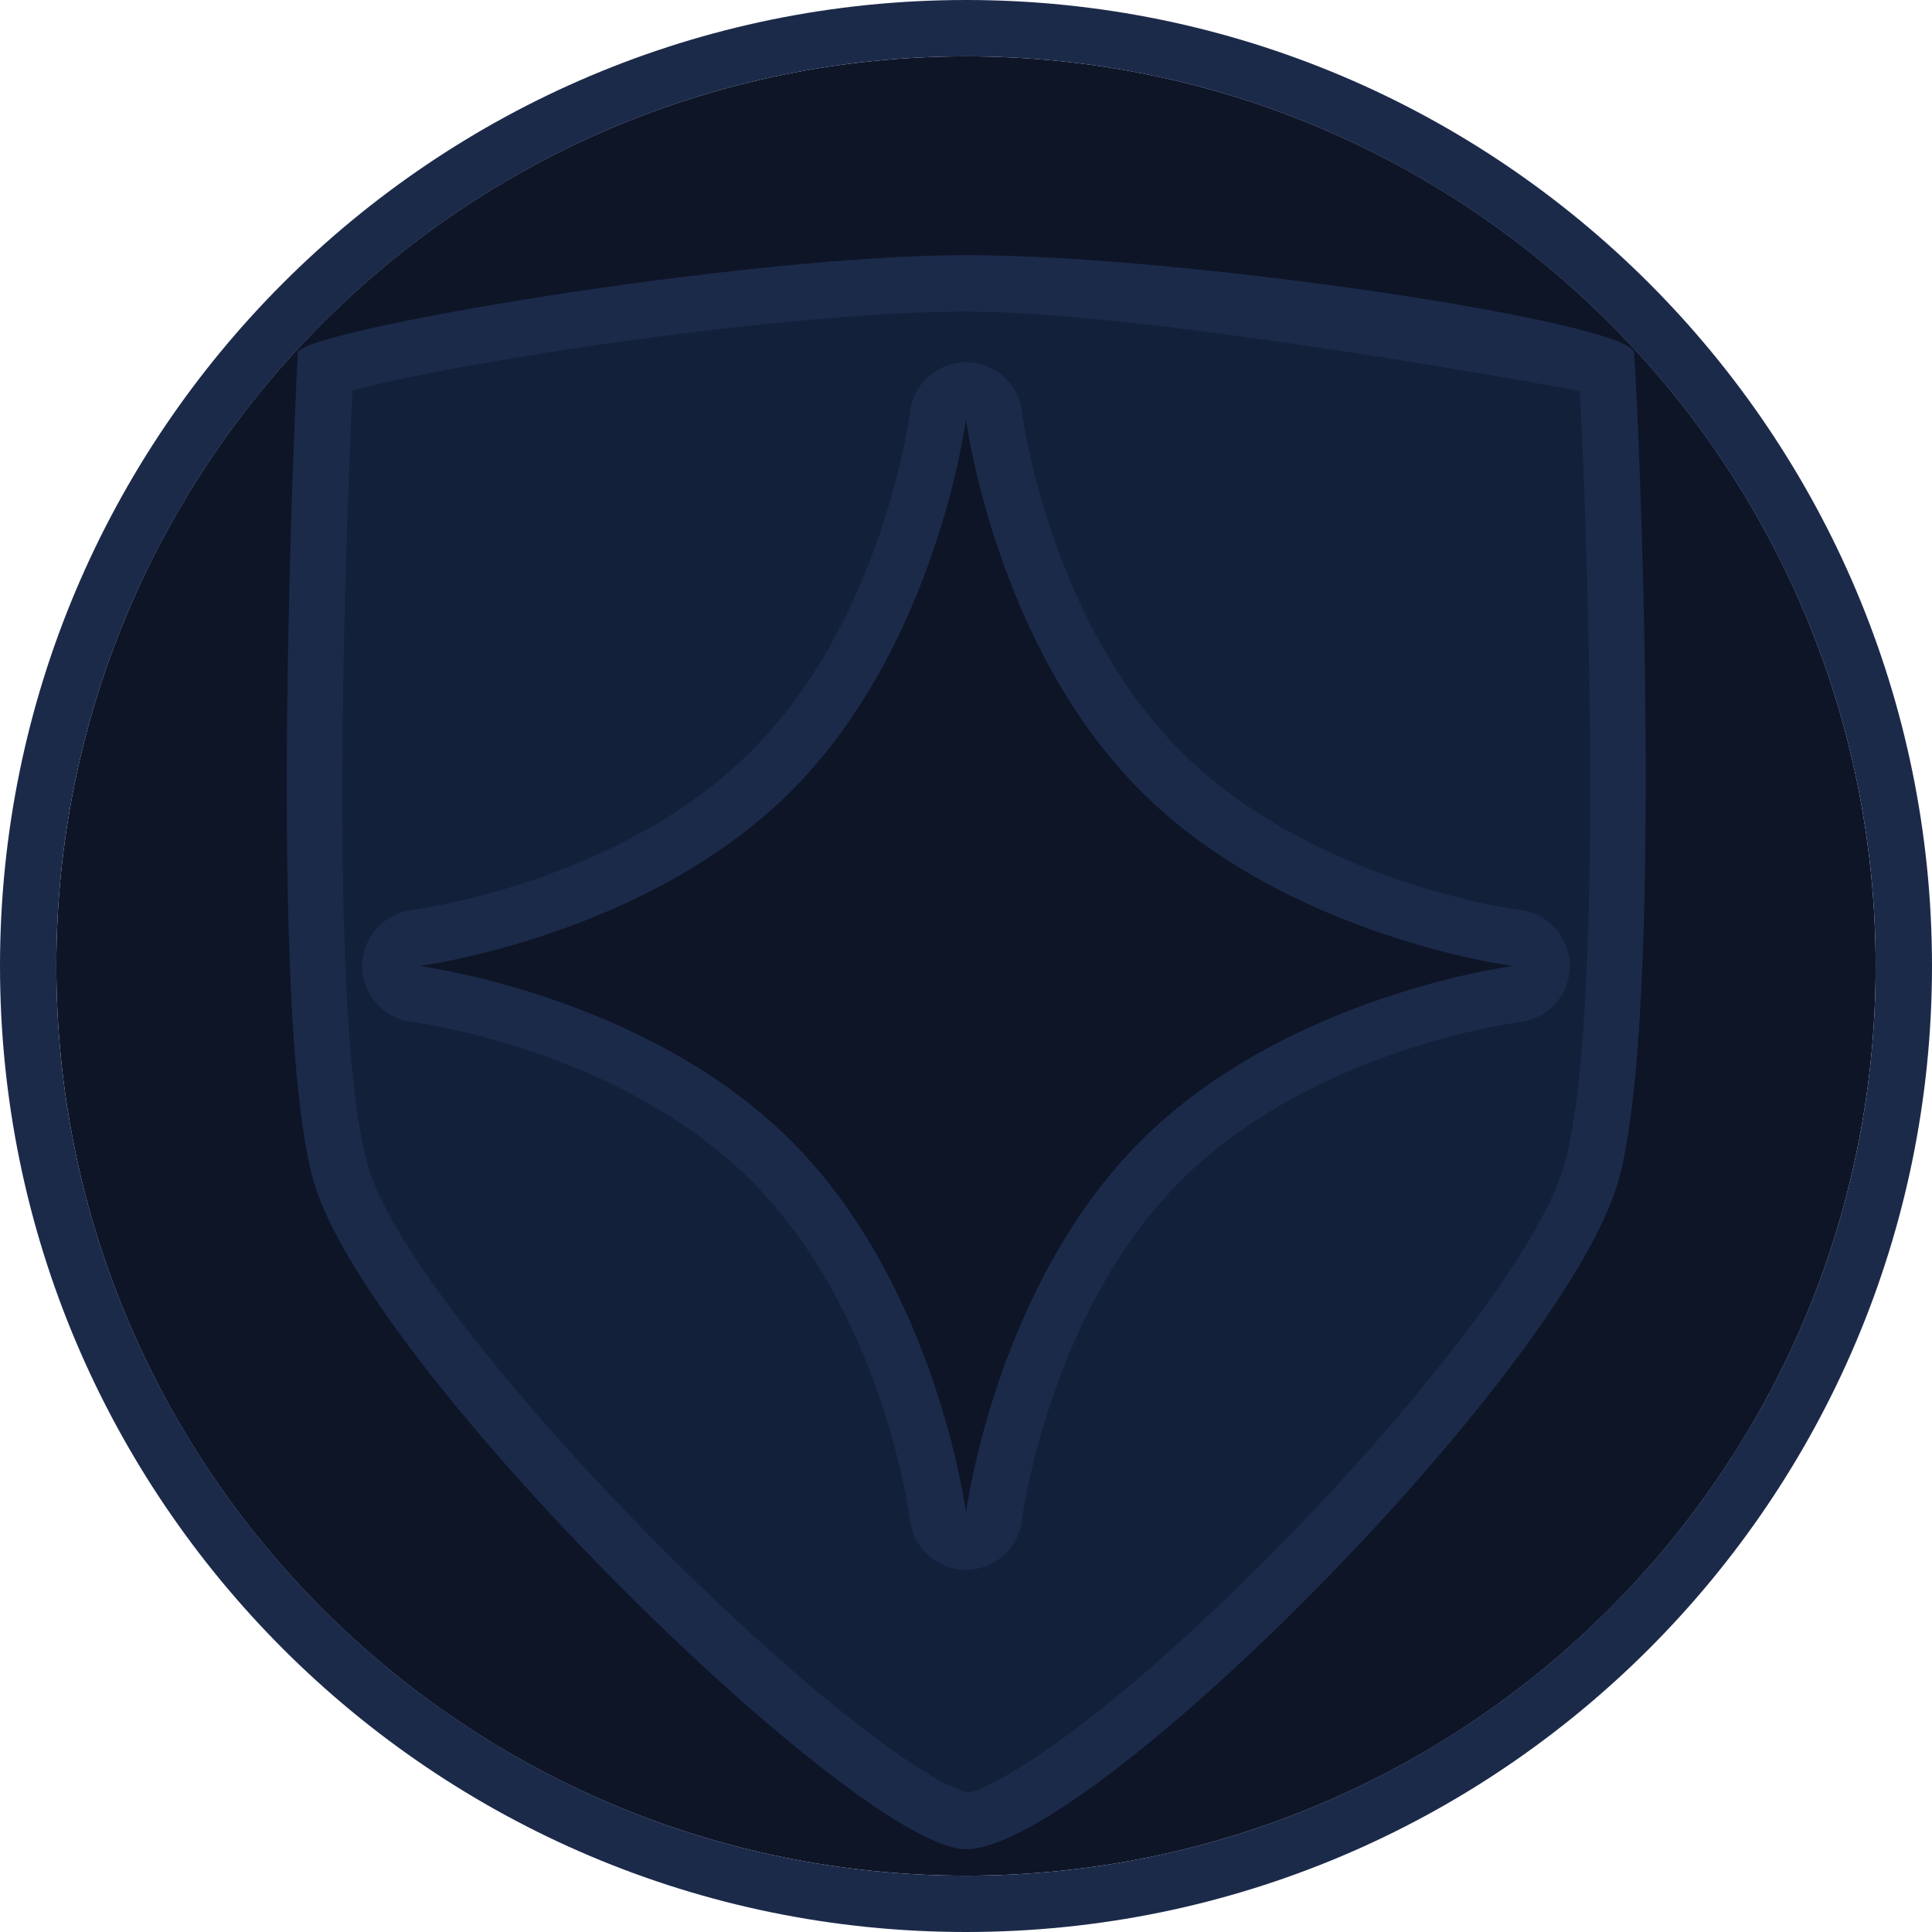
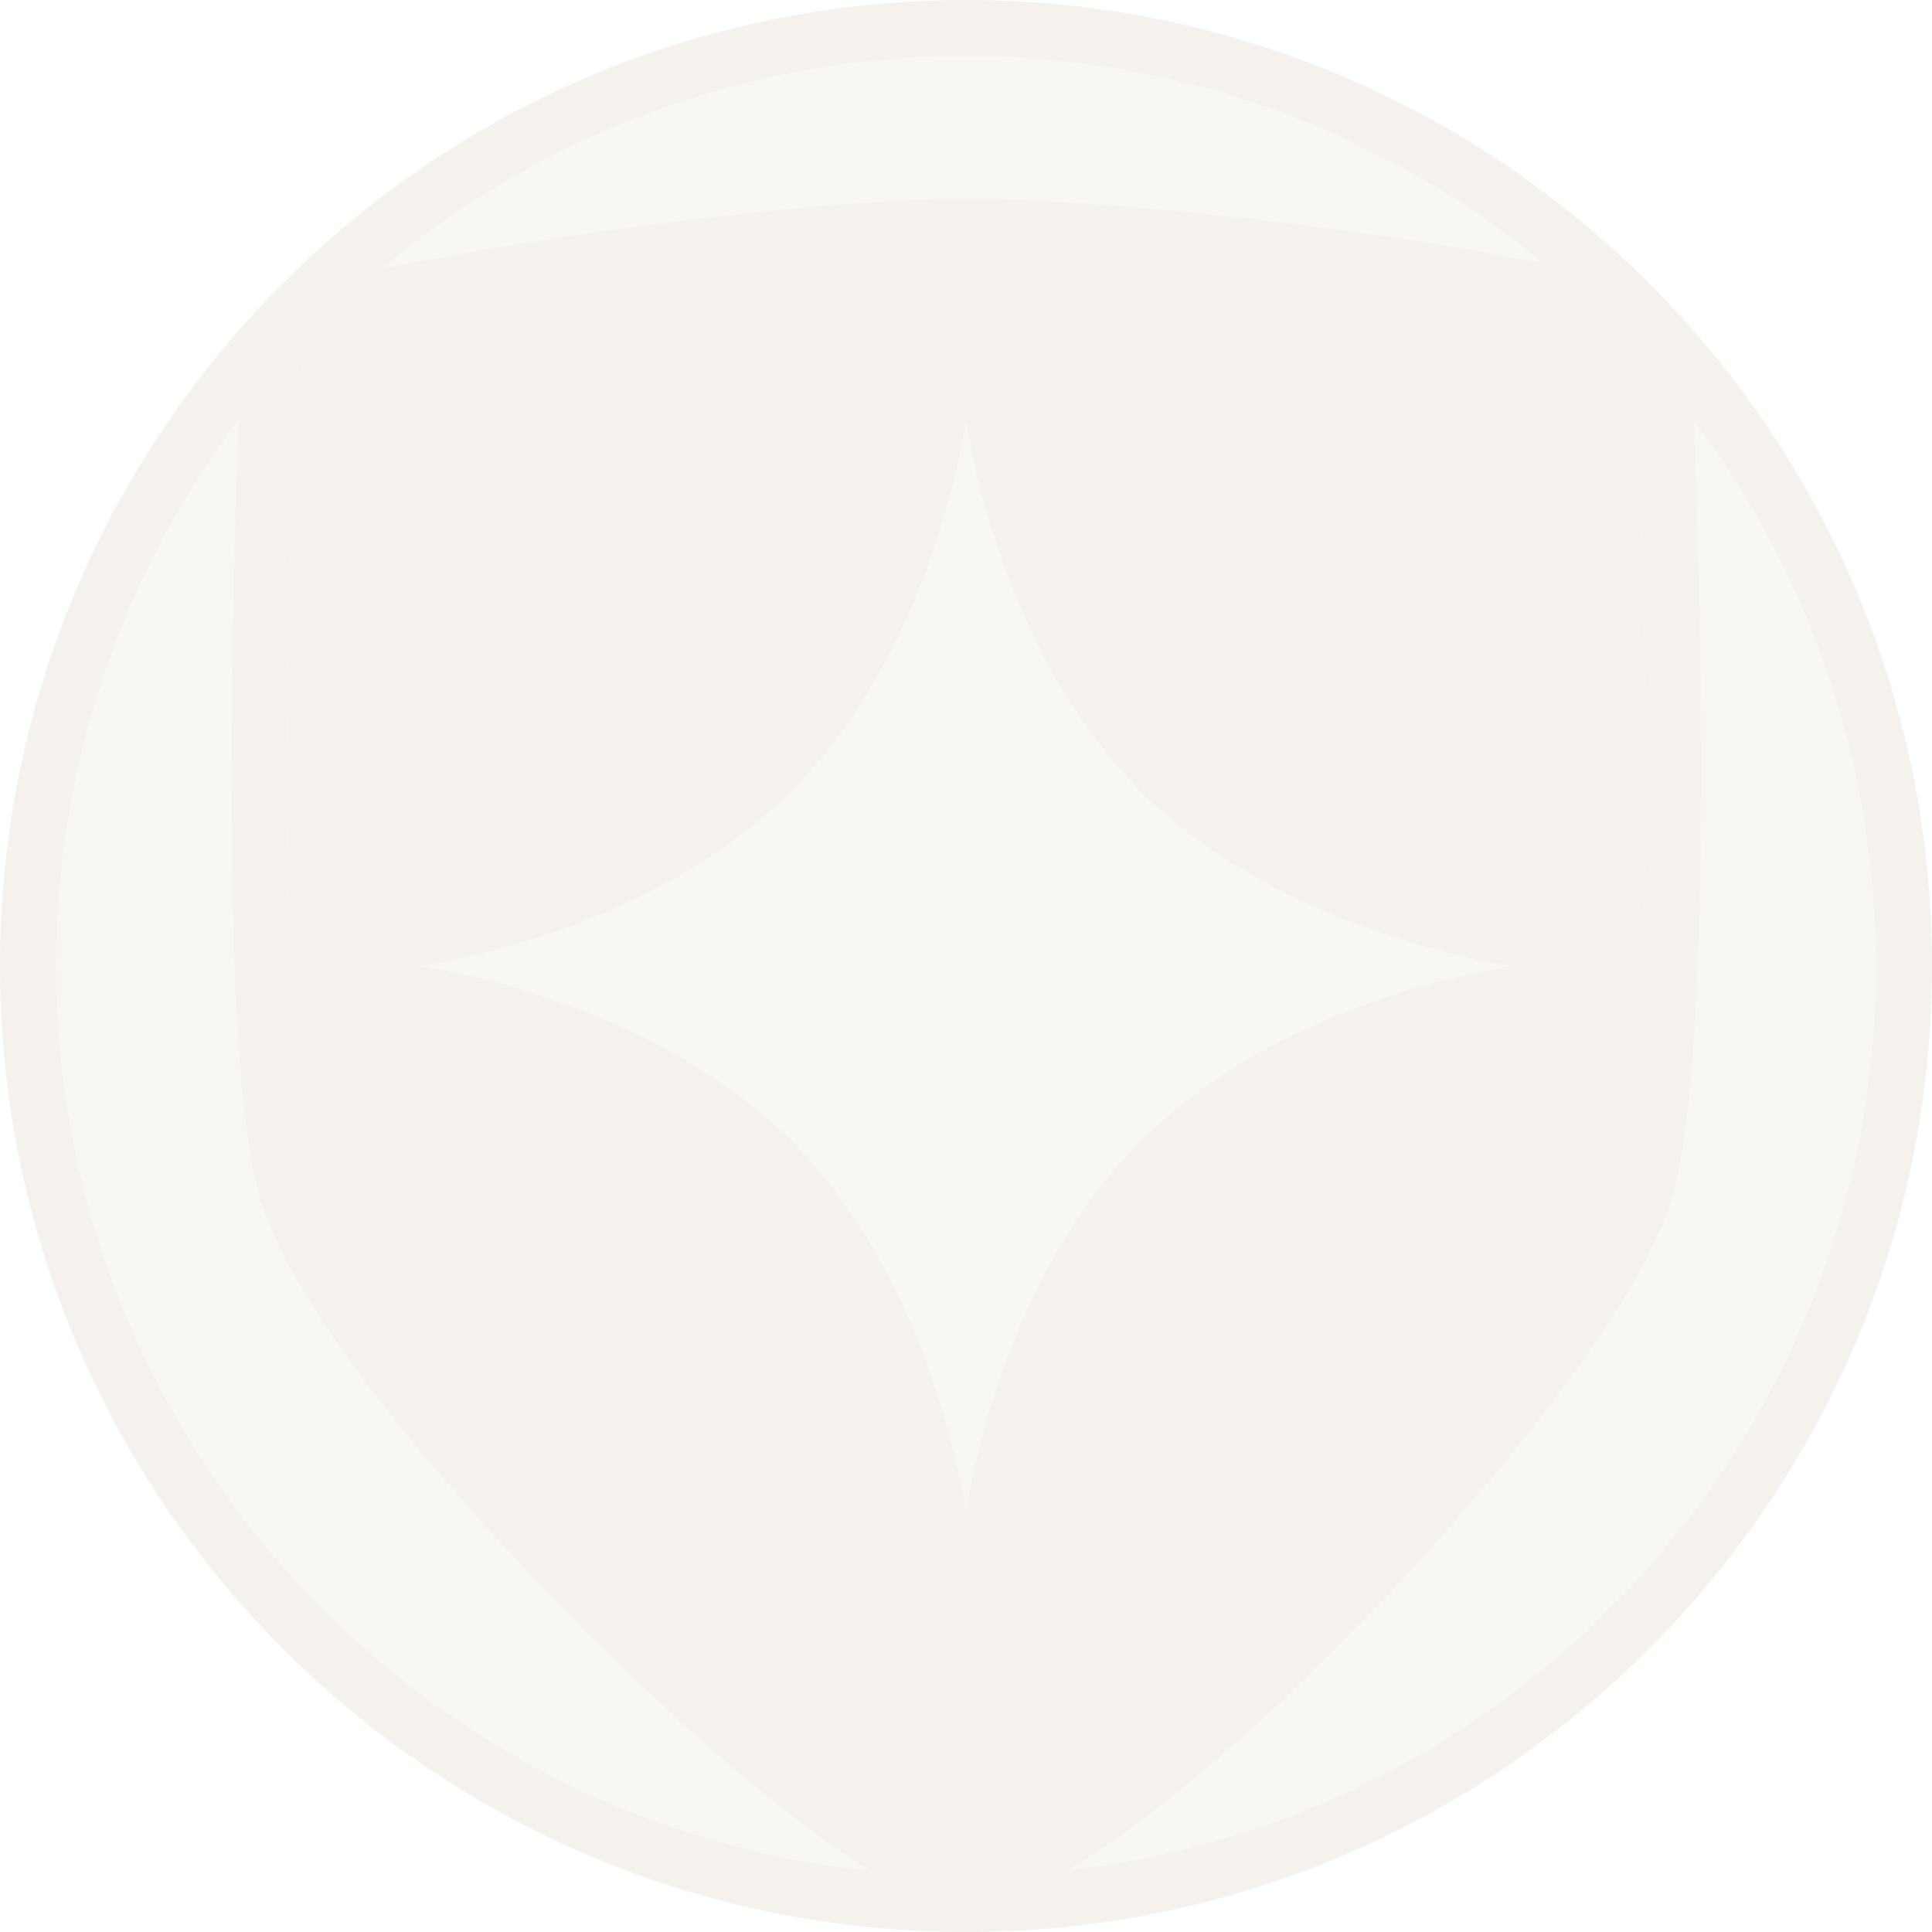
<svg xmlns="http://www.w3.org/2000/svg" width="100%" height="100%" viewBox="0 0 120 120" version="1.1" xml:space="preserve" style="fill-rule:evenodd;clip-rule:evenodd;stroke-linejoin:round;stroke-miterlimit:2;">
-   <g id="grayscale">
-     <circle cx="60" cy="60" r="56.5" style="fill:rgb(14,21,39);" />
-     <path d="M60,0C93.115,0 120,26.885 120,60C120,93.115 93.115,120 60,120C26.885,120 0,93.115 0,60C0,26.885 26.885,0 60,0ZM60,3.5C28.817,3.5 3.5,28.817 3.5,60C3.5,91.183 28.817,116.5 60,116.5C91.183,116.5 116.5,91.183 116.5,60C116.5,28.817 91.183,3.5 60,3.5Z" style="fill:rgb(28,42,74);" />
-     <path d="M101.488,21.914C101.749,24.915 103.459,63.265 100.488,73.434C97,85.378 67.68,114.853 59.997,114.853C53.337,114.853 22.966,85.206 19.505,73.434C16.565,63.436 18.317,25.273 18.505,21.914C18.582,20.541 46.166,15.853 59.997,15.853C73.827,15.853 101.325,20.026 101.488,21.914Z" style="fill:rgb(19,32,58);" />
-     <path d="M101.488,21.914C101.749,24.915 103.459,63.265 100.488,73.434C97,85.378 67.68,114.853 59.997,114.853C53.337,114.853 22.966,85.206 19.505,73.434C16.565,63.436 18.317,25.273 18.505,21.914C18.582,20.541 46.166,15.853 59.997,15.853C73.827,15.853 101.325,20.026 101.488,21.914ZM21.892,24.262C21.479,33.071 20.298,63.726 22.863,72.447C23.746,75.451 26.639,79.678 30.355,84.286C36.33,91.695 44.499,99.891 51.199,105.435C53.937,107.7 56.409,109.514 58.357,110.592C58.998,110.946 59.929,111.296 60.076,111.35C60.581,111.316 61.207,110.972 61.989,110.561C64.021,109.496 66.52,107.7 69.252,105.458C75.964,99.949 83.947,91.795 89.775,84.393C93.415,79.77 96.237,75.508 97.129,72.453C99.713,63.605 98.583,32.878 98.129,24.284C92.864,23.32 70.552,19.353 59.997,19.353C48.852,19.353 28.487,22.445 21.892,24.262Z" style="fill:rgb(28,42,74);" />
-     <path d="M60,26C60,26 61.798,40.069 70.864,49.136C79.931,58.202 94,60 94,60C94,60 79.931,61.798 70.864,70.864C61.798,79.931 60,94 60,94C60,94 58.202,79.931 49.136,70.864C40.069,61.798 26,60 26,60C26,60 40.069,58.202 49.136,49.136C58.202,40.069 60,26 60,26Z" style="fill:rgb(14,21,39);" />
-     <path d="M63.472,25.556C63.472,25.556 65.075,38.397 73.339,46.661C81.603,54.925 94.444,56.528 94.444,56.528C96.191,56.751 97.5,58.238 97.5,60C97.5,61.762 96.191,63.249 94.444,63.472C94.444,63.472 81.603,65.075 73.339,73.339C65.075,81.603 63.472,94.444 63.472,94.444C63.249,96.191 61.762,97.5 60,97.5C58.238,97.5 56.751,96.191 56.528,94.444C56.528,94.444 54.925,81.603 46.661,73.339C38.397,65.075 25.556,63.472 25.556,63.472C23.809,63.249 22.5,61.762 22.5,60C22.5,58.238 23.809,56.751 25.556,56.528C25.556,56.528 38.397,54.925 46.661,46.661C54.925,38.397 56.528,25.556 56.528,25.556C56.751,23.809 58.238,22.5 60,22.5C61.762,22.5 63.249,23.809 63.472,25.556ZM60,26C60,26 58.202,40.069 49.136,49.136C40.069,58.202 26,60 26,60C26,60 40.069,61.798 49.136,70.864C58.202,79.931 60,94 60,94C60,94 61.798,79.931 70.864,70.864C79.931,61.798 94,60 94,60C94,60 79.931,58.202 70.864,49.136C61.798,40.069 60,26 60,26Z" style="fill:rgb(28,42,74);" />
+   <g id="grayscale" opacity="0.3">
+     <circle cx="60" cy="60" r="56.5" style="fill:rgb(236,229,216);" />
+     <path d="M60,0C93.115,0 120,26.885 120,60C120,93.115 93.115,120 60,120C26.885,120 0,93.115 0,60C0,26.885 26.885,0 60,0ZM60,3.5C28.817,3.5 3.5,28.817 3.5,60C3.5,91.183 28.817,116.5 60,116.5C91.183,116.5 116.5,91.183 116.5,60C116.5,28.817 91.183,3.5 60,3.5Z" style="fill:rgb(223,213,194);" />
+     <path d="M101.488,21.914C101.749,24.915 103.459,63.265 100.488,73.434C97,85.378 67.68,114.853 59.997,114.853C53.337,114.853 22.966,85.206 19.505,73.434C16.565,63.436 18.317,25.273 18.505,21.914C18.582,20.541 46.166,15.853 59.997,15.853C73.827,15.853 101.325,20.026 101.488,21.914Z" style="fill:rgb(223,213,194);" />
+     <path d="M104.975,21.612C105.242,24.688 106.892,63.992 103.848,74.416C101.295,83.156 85.689,101.024 73.692,110.869C69.945,113.945 66.531,116.249 63.972,117.375C62.418,118.058 61.063,118.353 59.997,118.353C59.022,118.353 57.708,118.058 56.169,117.334C53.777,116.208 50.45,113.9 46.737,110.828C38.536,104.043 28.242,93.467 21.949,84.838C19.024,80.826 16.955,77.17 16.147,74.422C13.139,64.193 14.818,25.155 15.01,21.719L15.22,20.693L15.772,19.688L16.699,18.823L18.072,18.138C22.864,16.323 47.167,12.353 59.997,12.353C71.323,12.353 91.602,15.095 99.347,17.179C101.651,17.798 103.128,18.576 103.684,19.078L104.559,20.196L104.975,21.612ZM101.488,21.914C101.325,20.026 73.827,15.853 59.997,15.853C46.166,15.853 18.582,20.541 18.505,21.914C18.317,25.273 16.565,63.436 19.505,73.434C22.966,85.206 53.337,114.853 59.997,114.853C67.68,114.853 97,85.378 100.488,73.434C103.459,63.265 101.749,24.915 101.488,21.914Z" style="fill:rgb(223,213,194);" />
+     <path d="M60,26C60,26 61.798,40.069 70.864,49.136C79.931,58.202 94,60 94,60C94,60 79.931,61.798 70.864,70.864C61.798,79.931 60,94 60,94C60,94 58.202,79.931 49.136,70.864C40.069,61.798 26,60 26,60C26,60 40.069,58.202 49.136,49.136C58.202,40.069 60,26 60,26Z" style="fill:rgb(236,229,216);" />
+     <path d="M63.472,25.556C63.472,25.556 65.075,38.397 73.339,46.661C81.603,54.925 94.444,56.528 94.444,56.528C96.191,56.751 97.5,58.238 97.5,60C97.5,61.762 96.191,63.249 94.444,63.472C94.444,63.472 81.603,65.075 73.339,73.339C65.075,81.603 63.472,94.444 63.472,94.444C63.249,96.191 61.762,97.5 60,97.5C58.238,97.5 56.751,96.191 56.528,94.444C56.528,94.444 54.925,81.603 46.661,73.339C38.397,65.075 25.556,63.472 25.556,63.472C23.809,63.249 22.5,61.762 22.5,60C22.5,58.238 23.809,56.751 25.556,56.528C25.556,56.528 38.397,54.925 46.661,46.661C54.925,38.397 56.528,25.556 56.528,25.556C56.751,23.809 58.238,22.5 60,22.5C61.762,22.5 63.249,23.809 63.472,25.556ZM60,26C60,26 58.202,40.069 49.136,49.136C40.069,58.202 26,60 26,60C26,60 40.069,61.798 49.136,70.864C58.202,79.931 60,94 60,94C60,94 61.798,79.931 70.864,70.864C79.931,61.798 94,60 94,60C94,60 79.931,58.202 70.864,49.136C61.798,40.069 60,26 60,26Z" style="fill:rgb(223,213,194);" />
  </g>
</svg>
